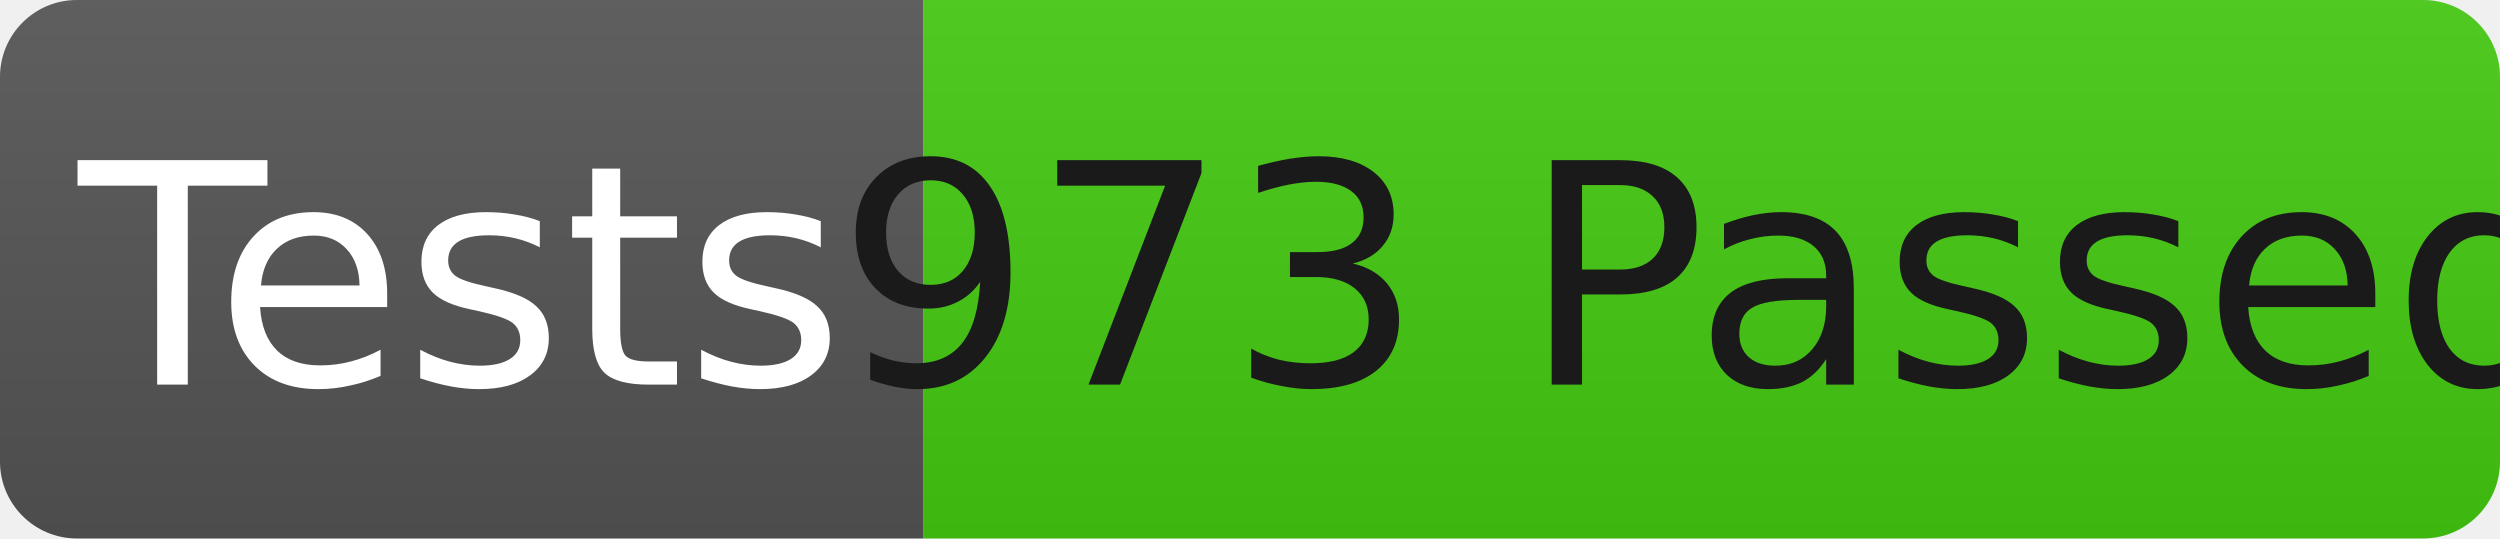
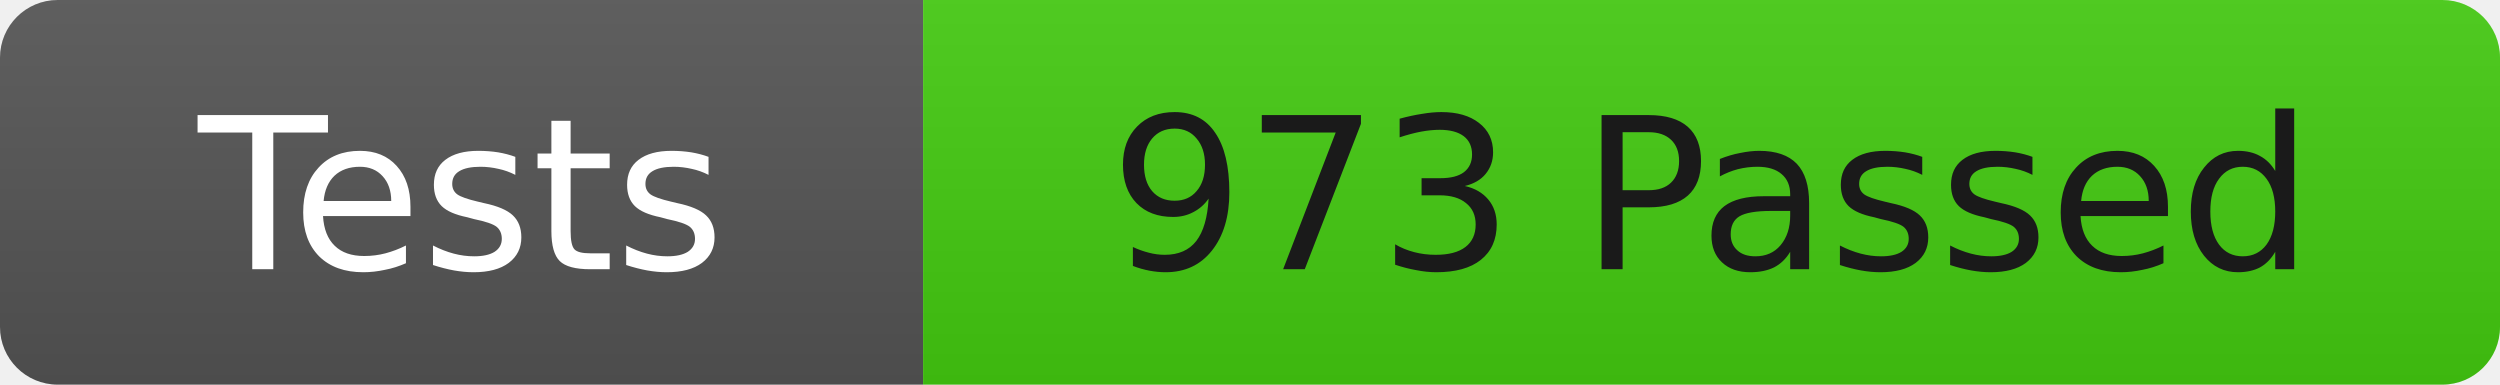
- <svg xmlns="http://www.w3.org/2000/svg" width="130" height="28">
+ <svg xmlns="http://www.w3.org/2000/svg" width="130" height="20">
  <linearGradient id="b" x2="0" y2="100%">
    <stop offset="0" stop-color="#bbb" stop-opacity=".1" />
    <stop offset="1" stop-opacity=".1" />
  </linearGradient>
  <clipPath id="r">
-     <rect width="130" height="28" rx="4" fill="#fff" />
+     <rect width="130" height="20" rx="3" fill="#fff" />
  </clipPath>
  <g clip-path="url(#r)">
-     <rect width="48" height="28" fill="#555" />
-     <rect x="48" width="82" height="28" fill="#4c1" />
-     <rect width="130" height="28" fill="url(#b)" />
+     <rect width="48" height="20" fill="#555" />
+     <rect x="48" width="82" height="20" fill="#4c1" />
+     <rect width="130" height="20" fill="url(#b)" />
  </g>
-   <g fill="#fff" font-family="DejaVu Sans,Verdana,Geneva,sans-serif" font-size="16">
-     <text x="24" y="20" text-anchor="middle">Tests</text>
-     <text x="89" y="20" fill="#1a1a1a" text-anchor="middle">973 Passed</text>
+   <g fill="#fff" font-family="DejaVu Sans,Verdana,Geneva,sans-serif" font-size="11">
+     <text x="24" y="14" text-anchor="middle">Tests</text>
+     <text x="89" y="14" fill="#1a1a1a" text-anchor="middle">973 Passed</text>
  </g>
</svg>
